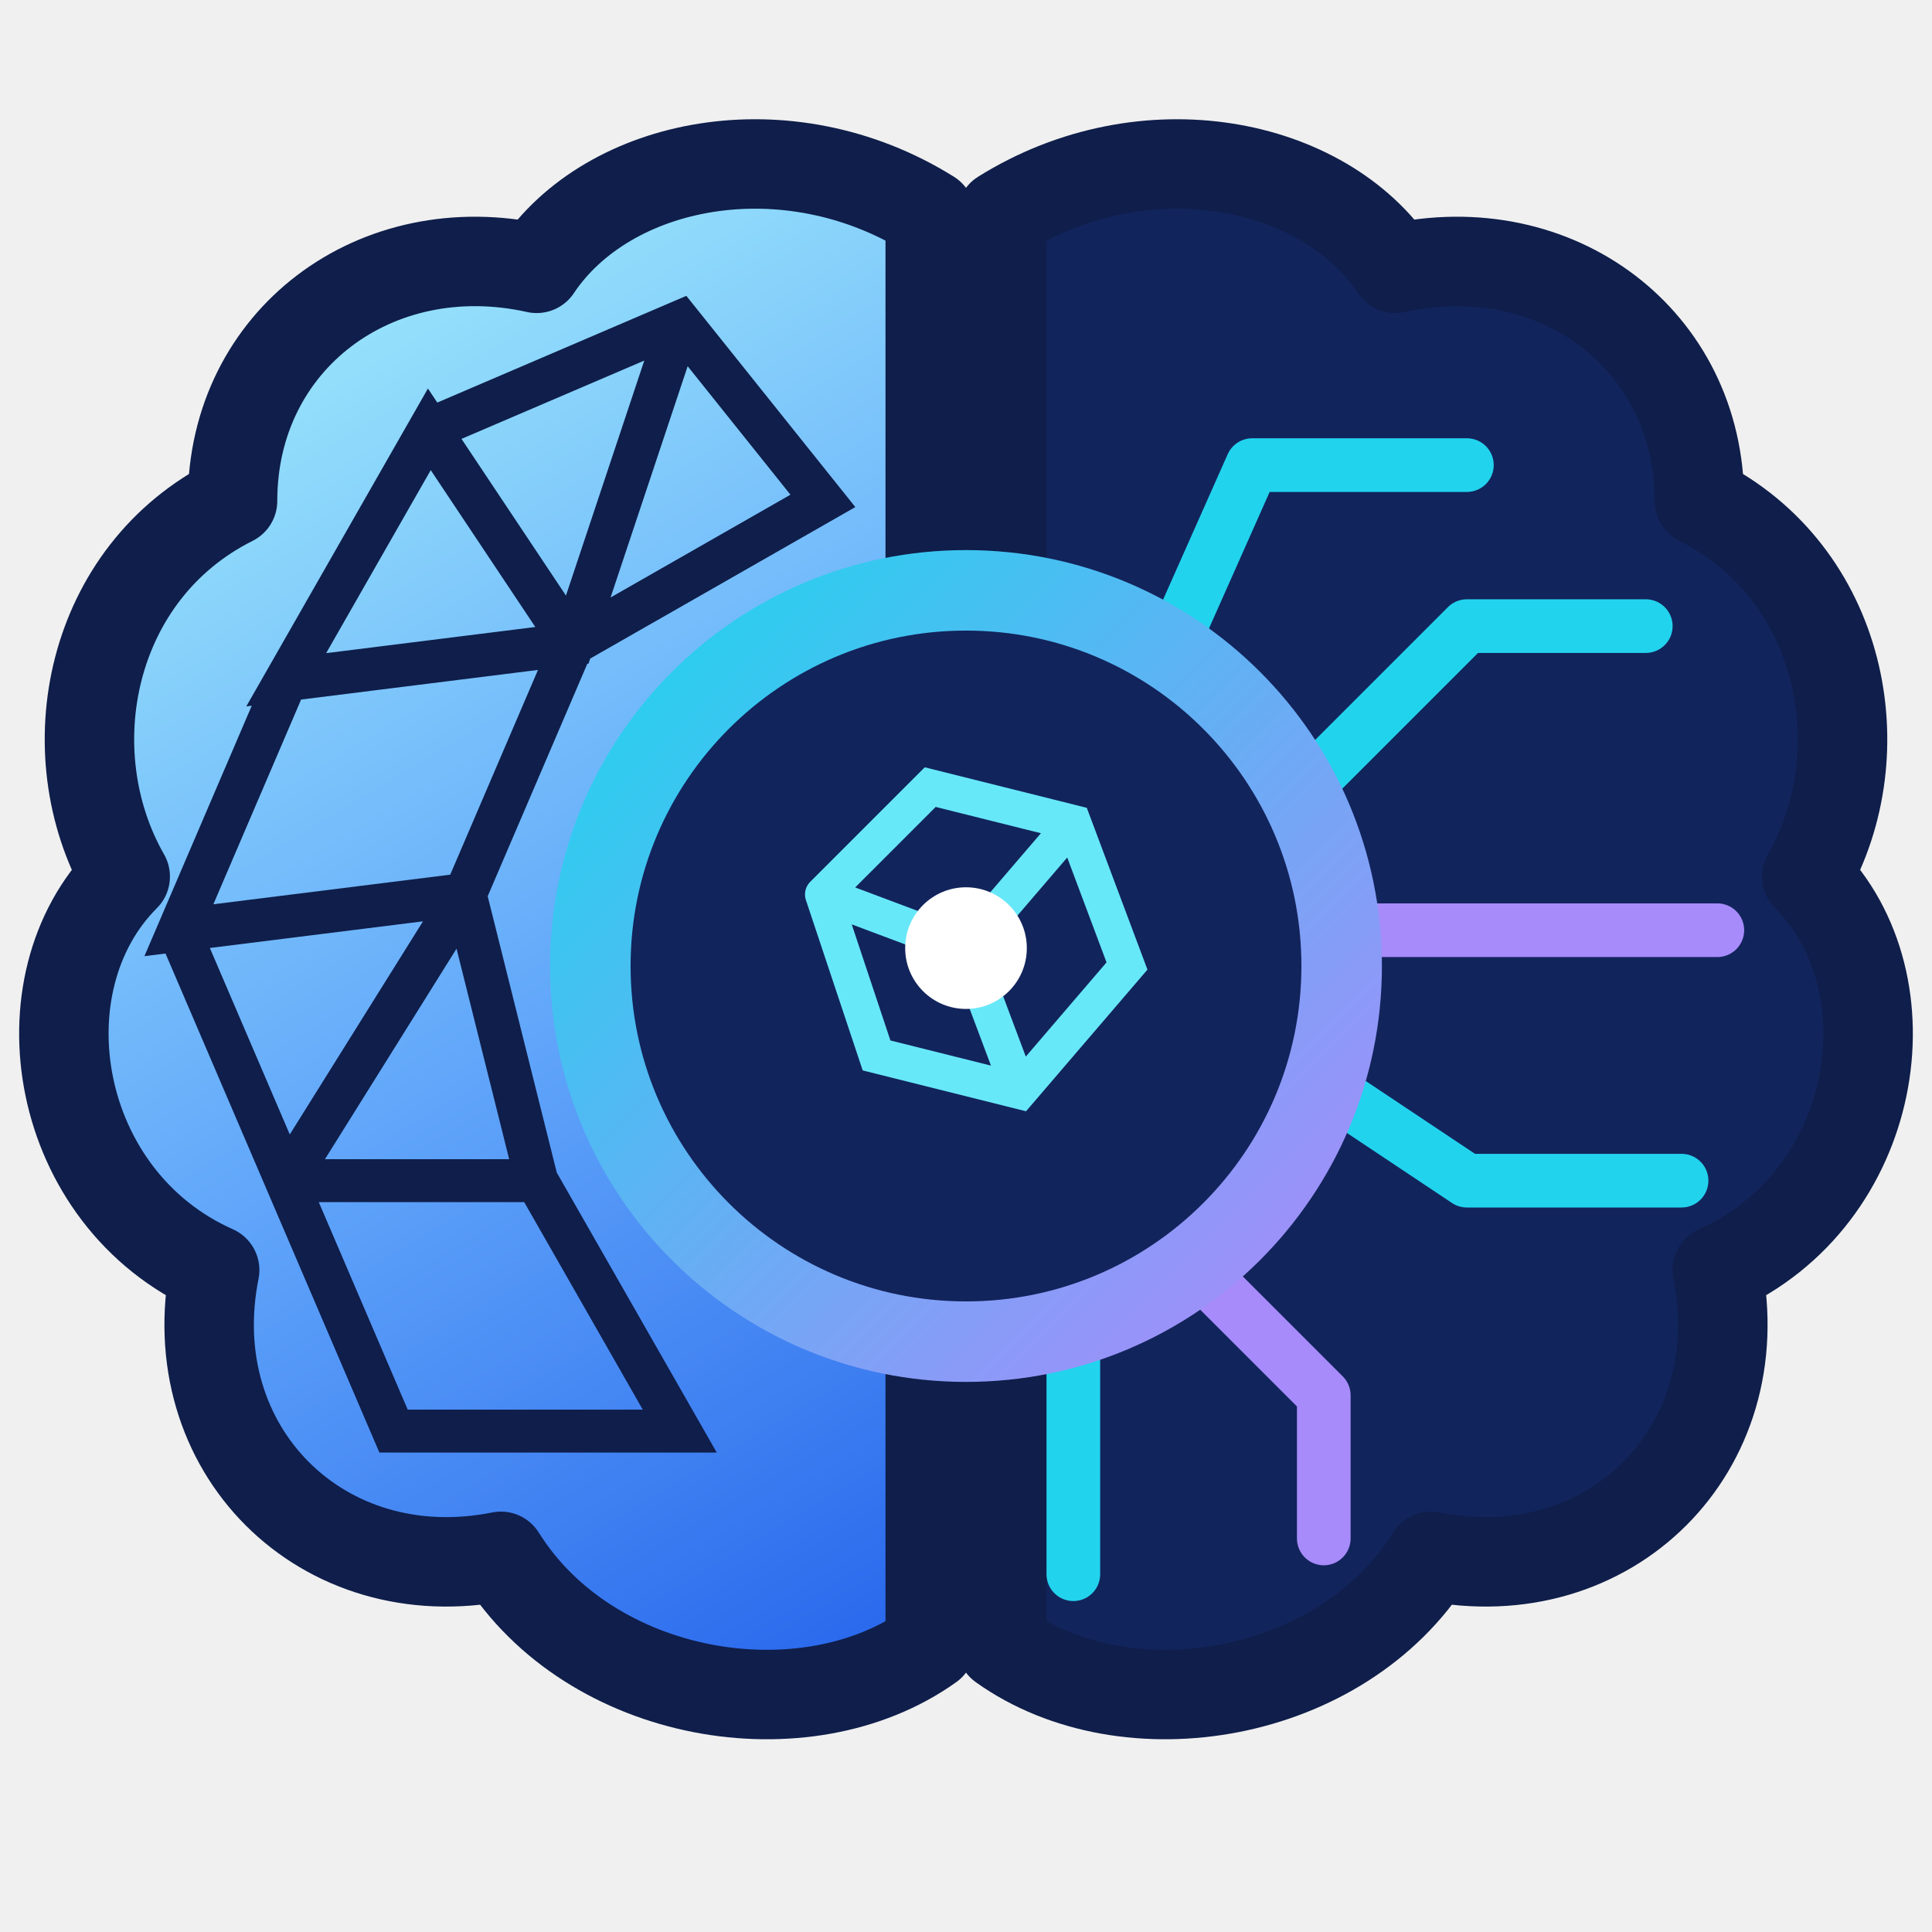
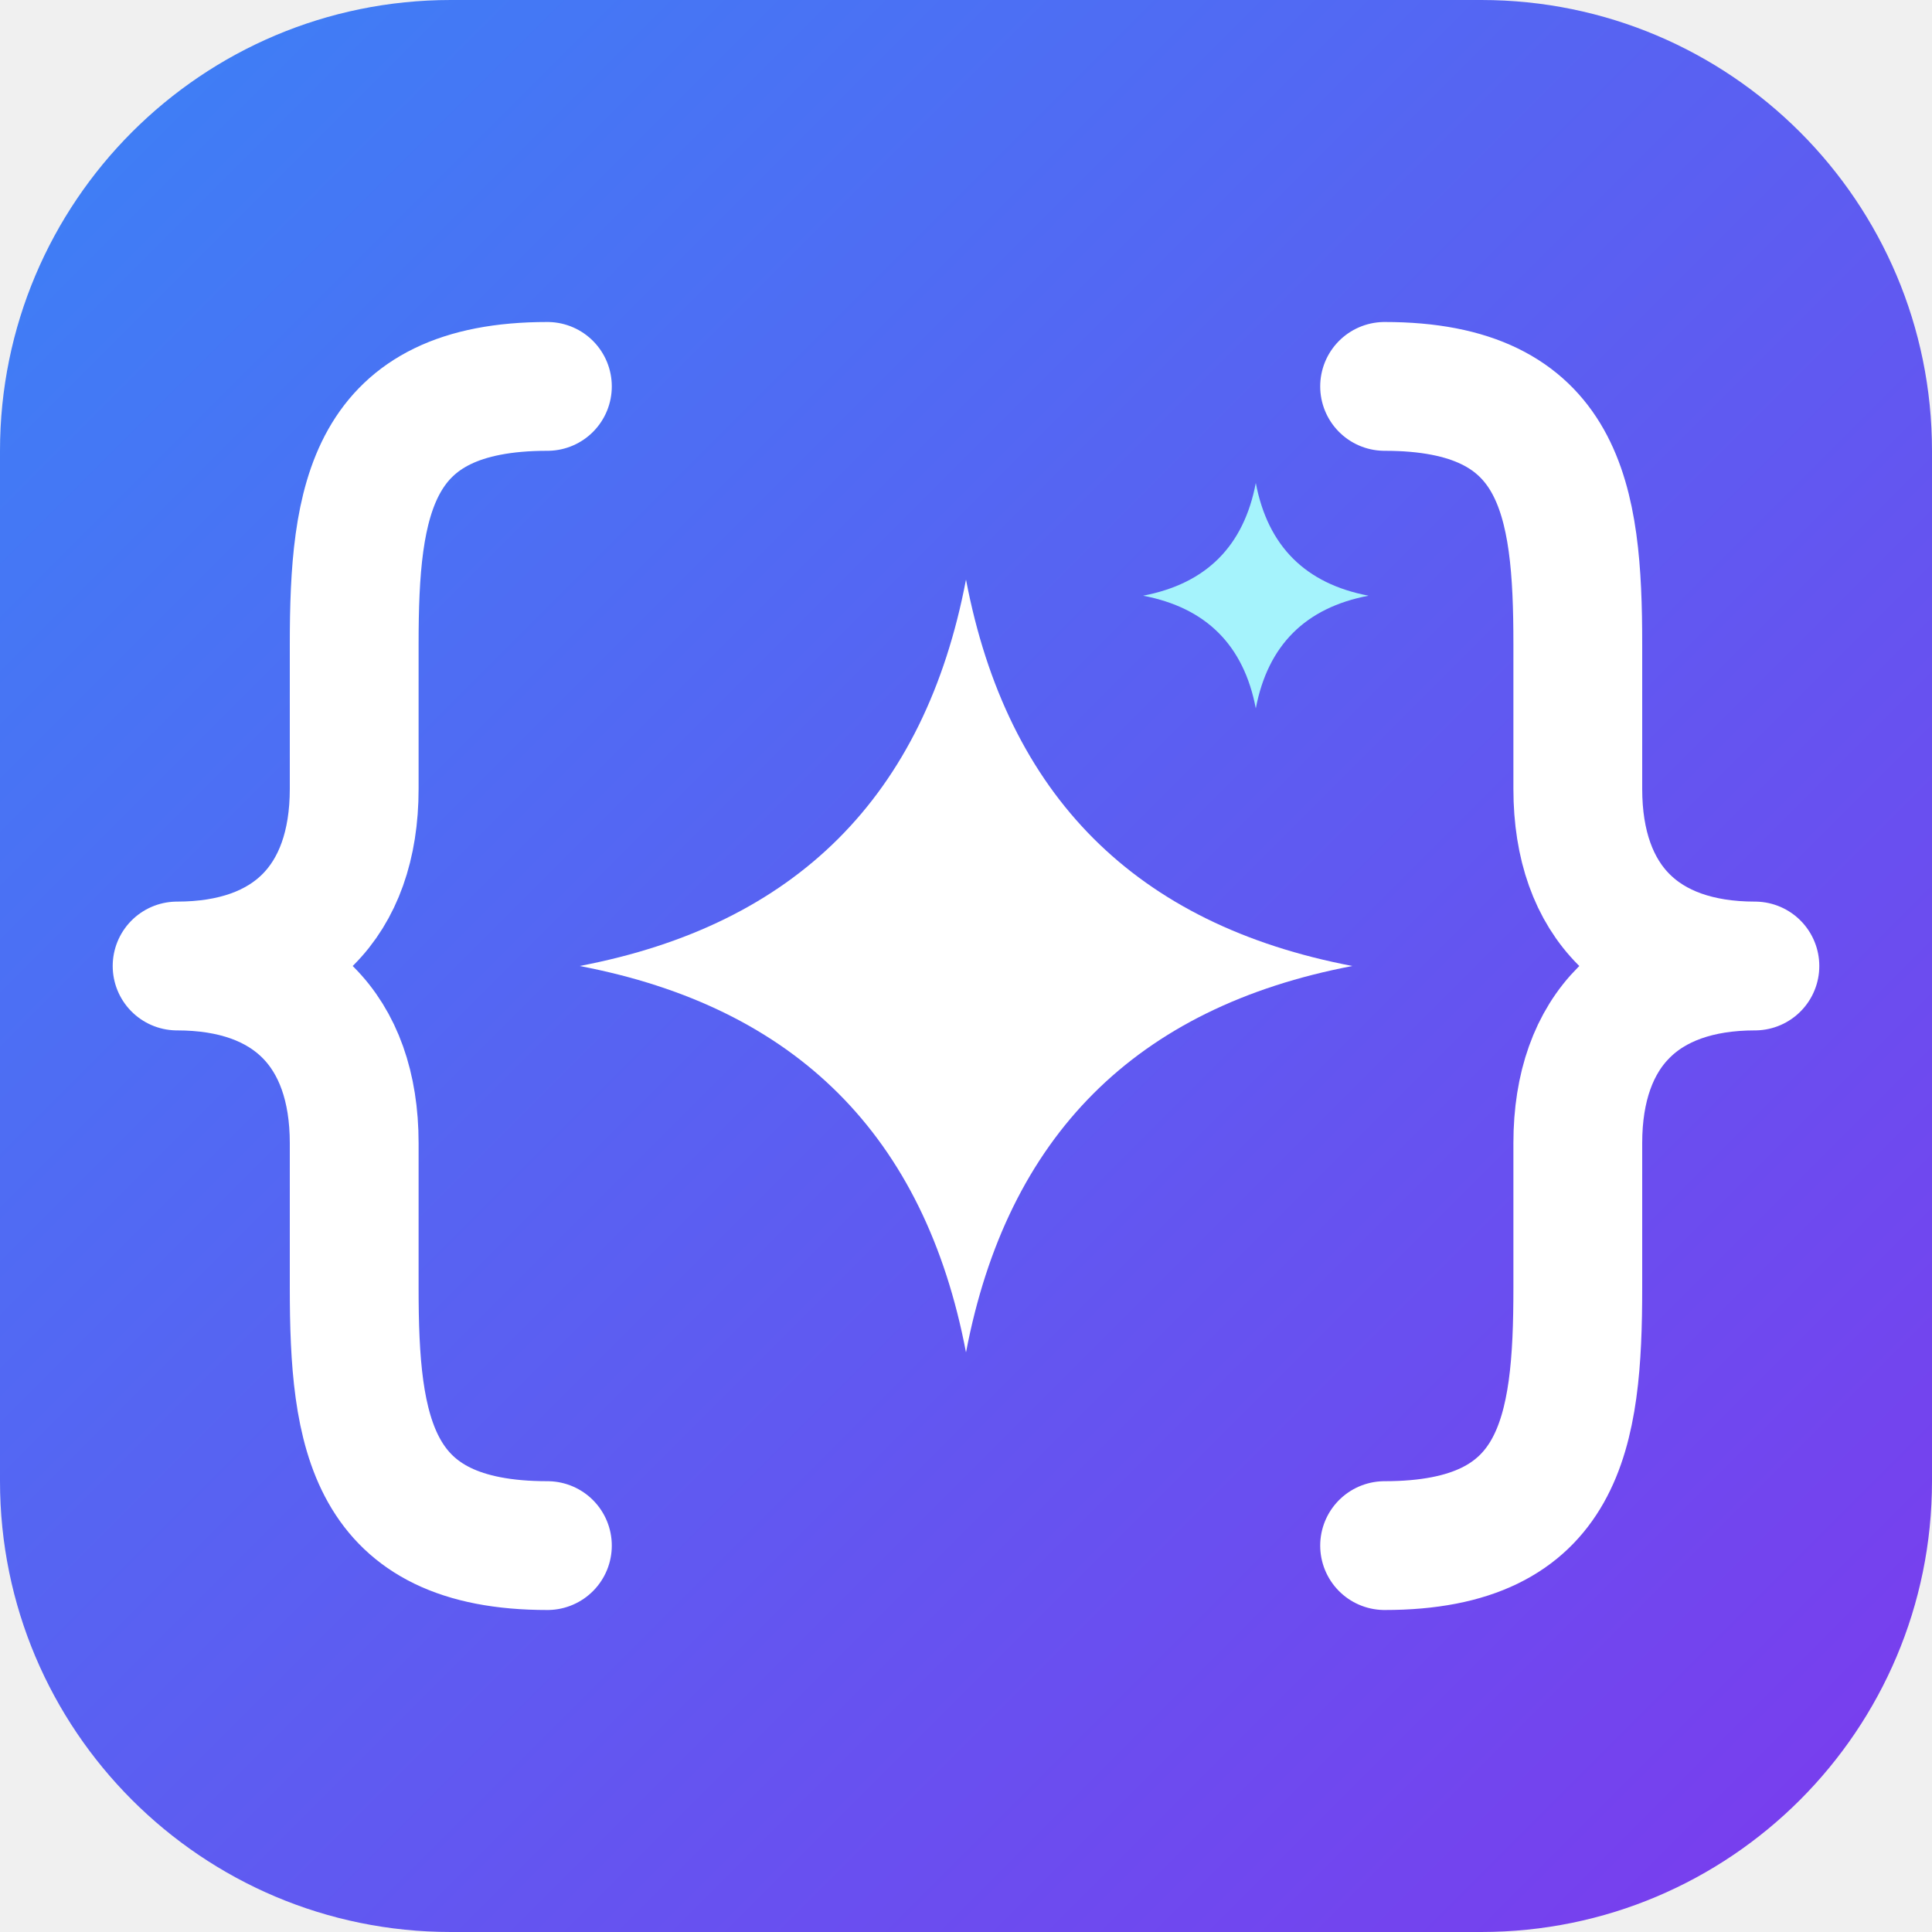
- <svg xmlns="http://www.w3.org/2000/svg" viewBox="6 -4 108 108" fill="none">
+ <svg xmlns="http://www.w3.org/2000/svg" viewBox="0 0 120 120" fill="none">
  <defs>
-     <linearGradient id="l" x1="10" y1="10" x2="58" y2="90" gradientUnits="userSpaceOnUse">
-       <stop offset="0" stop-color="#a5f3fc" />
-       <stop offset=".55" stop-color="#60a5fa" />
-       <stop offset="1" stop-color="#2563eb" />
-     </linearGradient>
-     <linearGradient id="r" x1="40" y1="30" x2="80" y2="70" gradientUnits="userSpaceOnUse">
-       <stop offset="0" stop-color="#22d3ee" />
-       <stop offset="1" stop-color="#a78bfa" />
+     <linearGradient id="t" x1="0" y1="0" x2="120" y2="120" gradientUnits="userSpaceOnUse">
+       <stop offset="0" stop-color="#3b82f6" />
+       <stop offset="1" stop-color="#7c3aed" />
    </linearGradient>
  </defs>
-   <path d="M58,8 C50,3 40,5 36,11 C27,9 19,15 19,24 C11,28 9,38 13,45 C7,51 9,63 18,67 C16,77 24,85 34,83 C39,91 51,93 58,88 Z" fill="url(#l)" stroke="#0f1e4a" stroke-width="5" stroke-linejoin="round" />
-   <g stroke="#0f1e4a" stroke-width="2.4" stroke-linecap="round">
-     <path d="M30 20 44 14 52 24 38 32 30 20 22 34 38 32 44 14M22 34 16 48 32 46 38 32M16 48 22 62 32 46 36 62 22 62 28 76 44 76 36 62" />
+   <rect width="120" height="120" rx="28" fill="url(#t)" />
+   <g transform="translate(0,10)">
+     <g stroke="#fff" stroke-width="8" stroke-linecap="round" stroke-linejoin="round">
+       <path d="M34,14 C23,14 22,21 22,30 L22,39 C22,46 18,50 11,50 C18,50 22,54 22,61 L22,70 C22,79 23,86 34,86" />
+       <path d="M86,14 C97,14 98,21 98,30 L98,39 C98,46 102,50 109,50 C102,50 98,54 98,61 L98,70 C98,79 97,86 86,86" />
+     </g>
+     <path d="M60,26 Q63.84,46.16 84,50 Q63.84,53.84 60,74 Q56.16,53.84 36,50 Q56.16,46.16 60,26 Z" fill="#fff" />
+     <path d="M78,20 Q79.12,25.88 85,27 Q79.12,28.12 78,34 Q76.88,28.12 71,27 Q76.88,25.88 78,20 Z" fill="#a5f3fc" />
  </g>
-   <path d="M62,8 C70,3 80,5 84,11 C93,9 101,15 101,24 C109,28 111,38 107,45 C113,51 111,63 102,67 C104,77 96,85 86,83 C81,91 69,93 62,88 Z" fill="#12245c" stroke="#0f1e4a" stroke-width="5" stroke-linejoin="round" />
-   <g stroke-width="3" stroke-linecap="round" stroke-linejoin="round" fill="none">
-     <path stroke="#22d3ee" d="M72,31 L76,22 H88M79,40 L88,31 H98M79,56 L88,62 H100M66,70 V84" />
-     <path stroke="#a78bfa" d="M80,48 H102M73,67 L80,74 V82" />
-   </g>
-   <circle cx="60" cy="50" r="21" fill="#12245c" stroke="url(#r)" stroke-width="4.5" />
-   <g stroke="#67e8f9" stroke-width="2" stroke-linecap="round">
-     <path d="M52 46 58 40 66 42 69 50 63 57 55 55 52 46M60 49 52 46M60 49 66 42M60 49 63 57" />
-   </g>
-   <circle cx="60" cy="49" r="3.4" fill="#fff" />
</svg>
